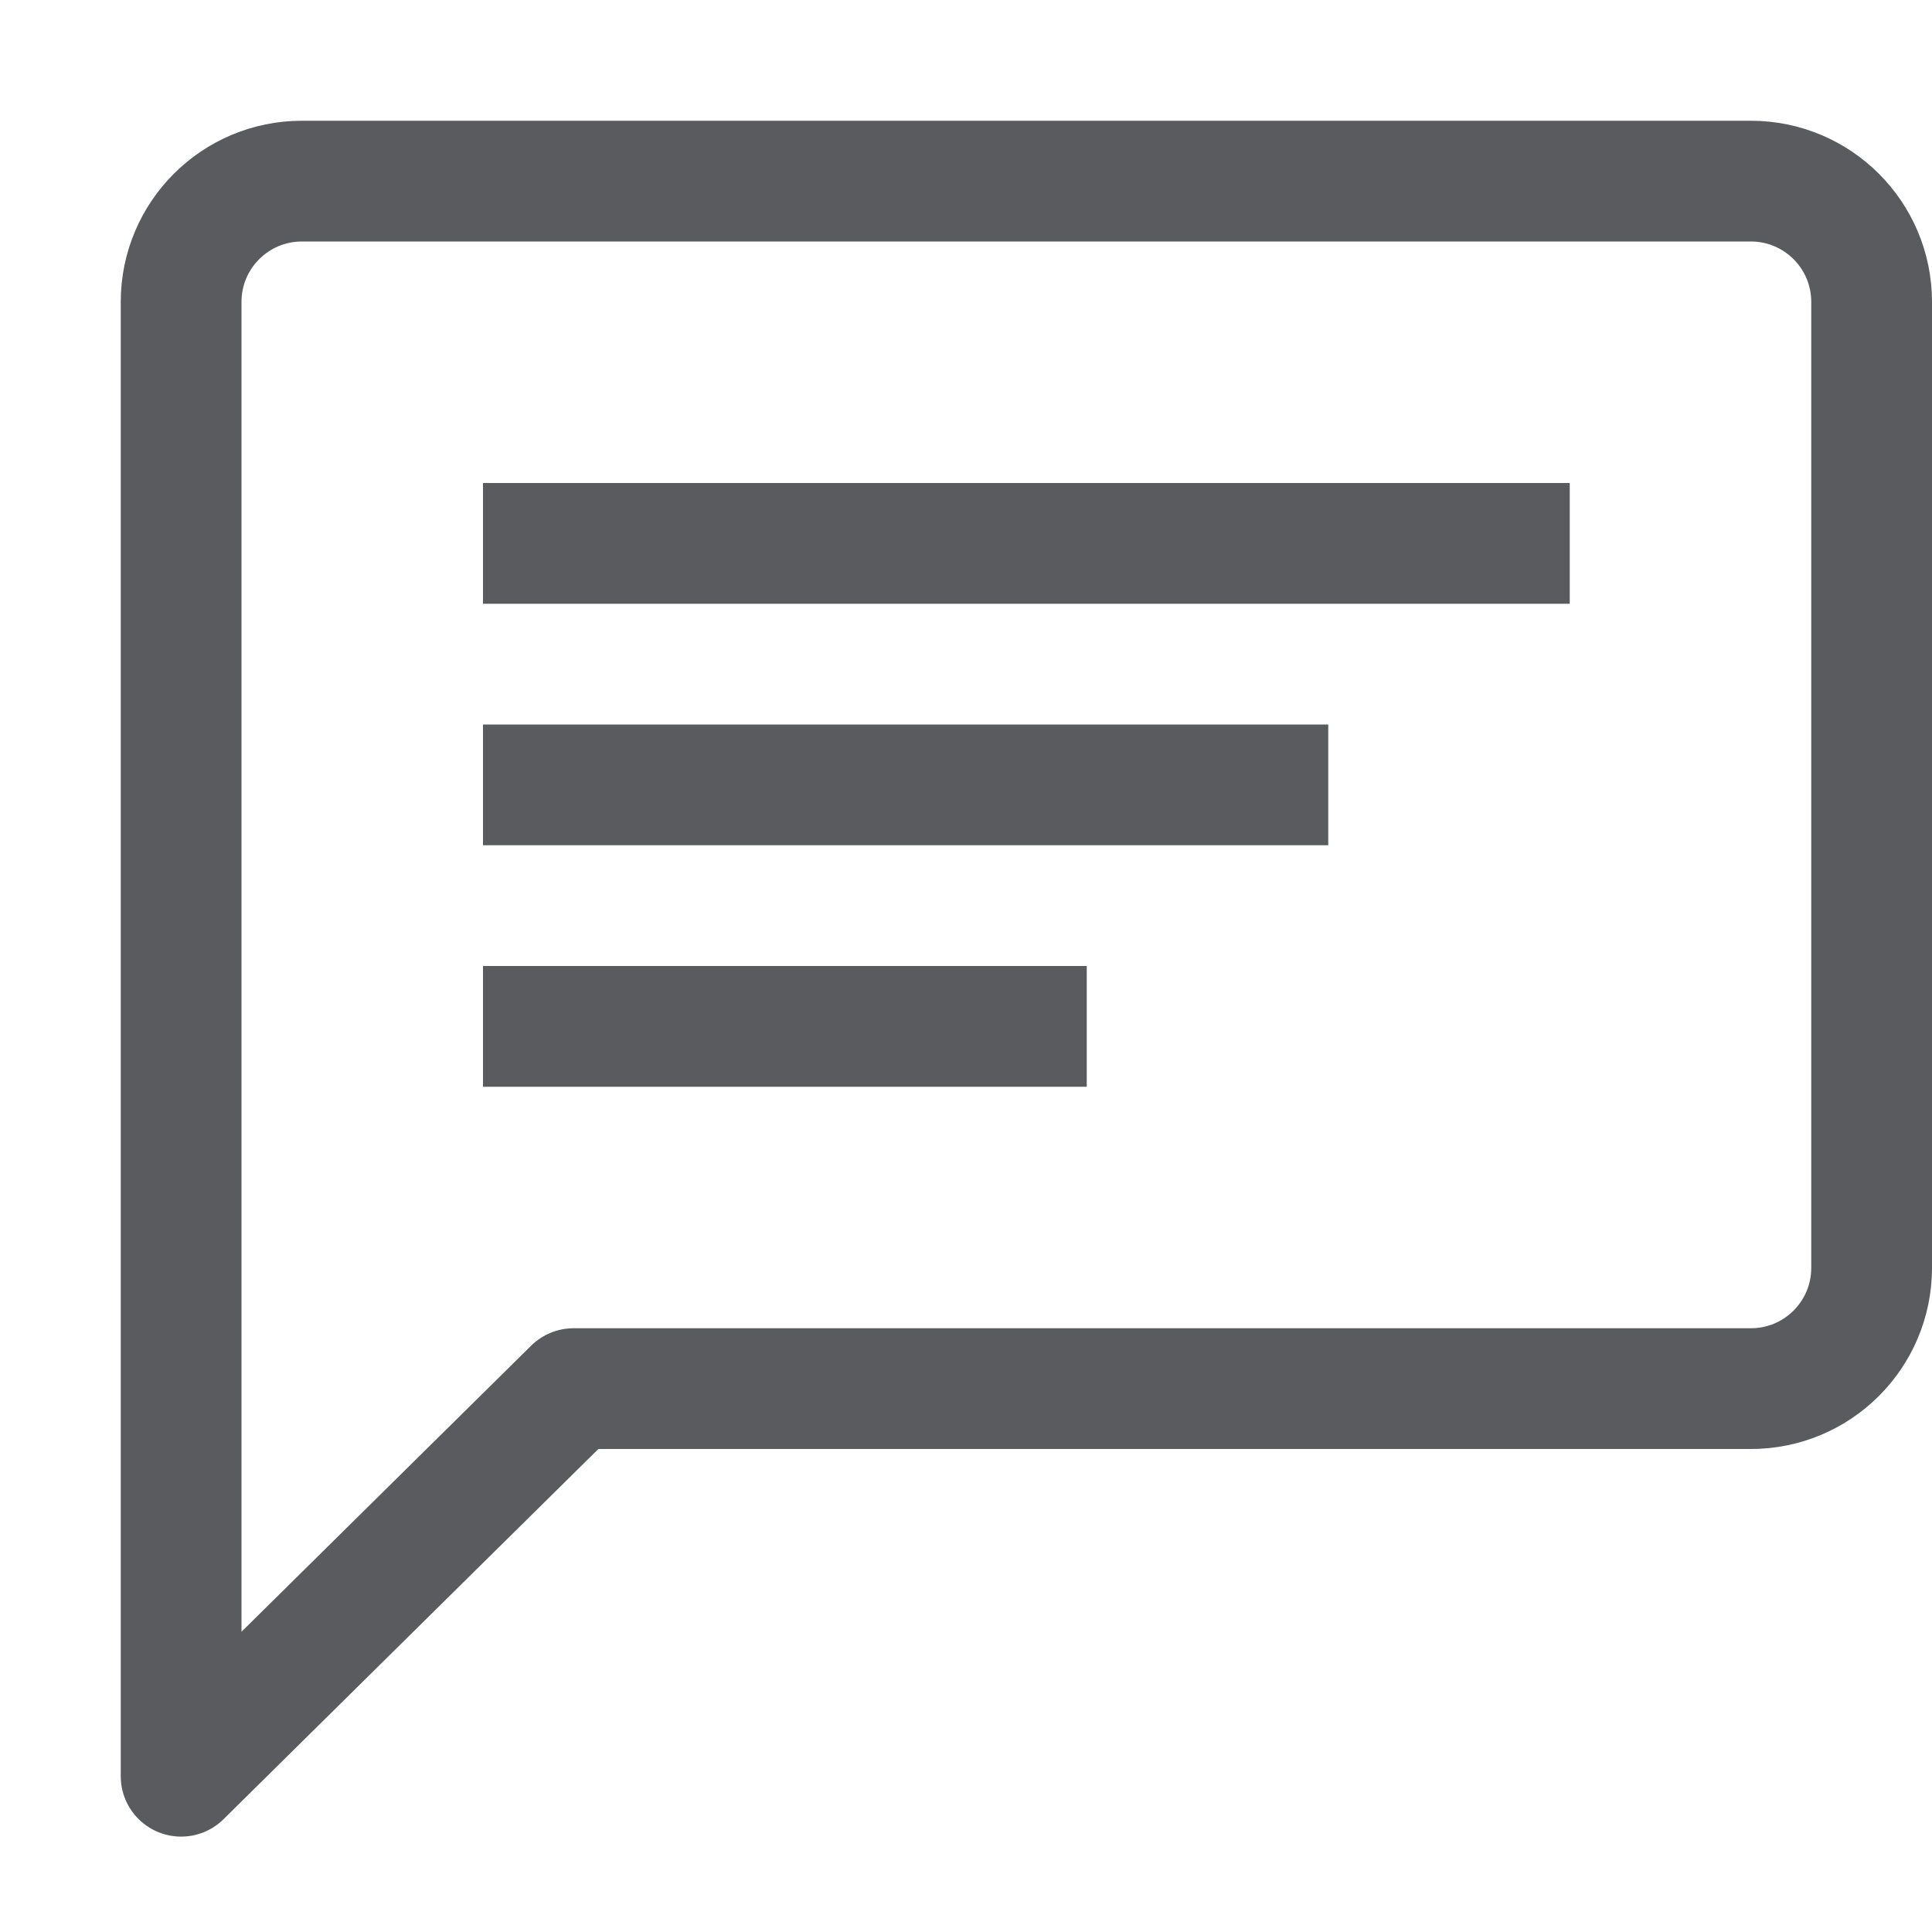
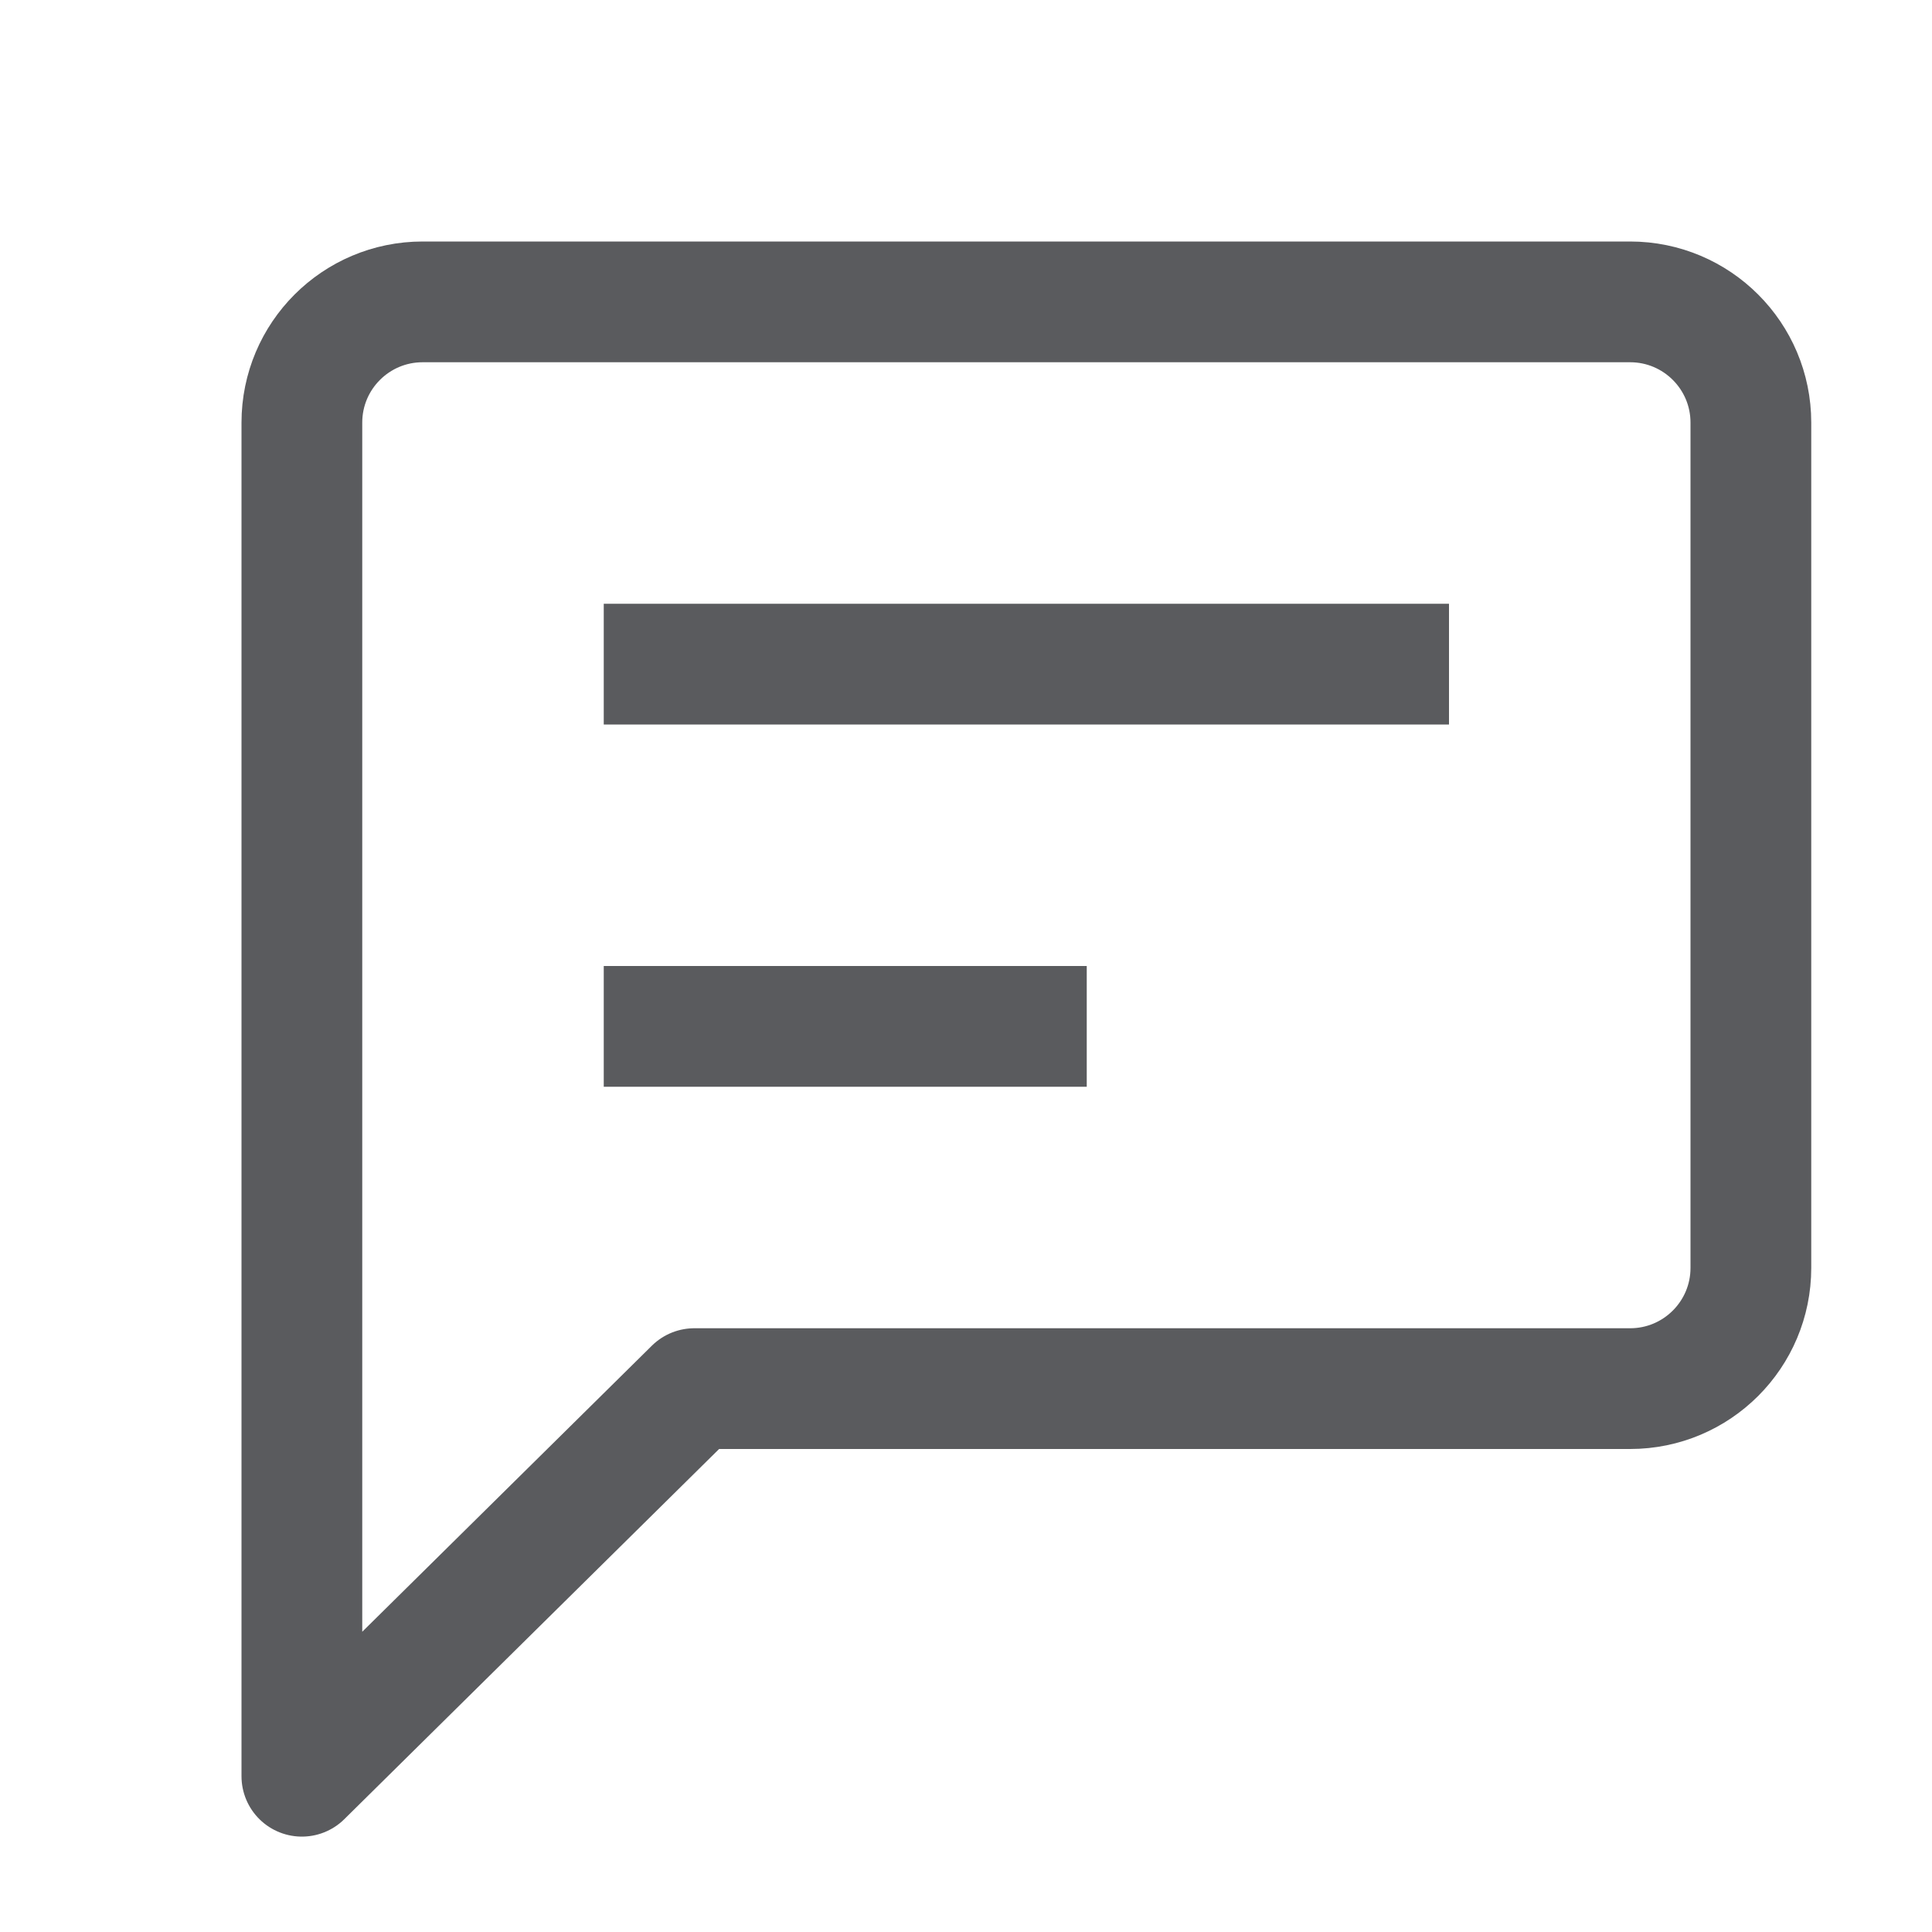
<svg xmlns="http://www.w3.org/2000/svg" id="Layer_1" data-name="Layer 1" viewBox="0 0 16 16">
  <defs>
    <style>.cls-1{fill:none;stroke:#5a5b5e;stroke-linecap:square;stroke-linejoin:round;}</style>
  </defs>
-   <line class="cls-1" x1="4.5" y1="4.5" x2="12.5" y2="4.5" />
-   <line class="cls-1" x1="4.5" y1="6.5" x2="10.5" y2="6.5" />
-   <line class="cls-1" x1="4.5" y1="8.5" x2="8.5" y2="8.5" />
-   <path class="cls-1" d="M15.5,2.5v8a1,1,0,0,1-1,1H4.75L1.5,14.71V2.5a1,1,0,0,1,1-1h12A1,1,0,0,1,15.5,2.5Z" />
+   <line class="cls-1" x1="5.5" y1="5.5" x2="11.5" y2="5.5" />
+   <line class="cls-1" x1="5.5" y1="8.5" x2="8.5" y2="8.5" />
+   <path class="cls-1" d="M14.5,3.5v7a1,1,0,0,1-1,1H5.75L2.5,14.71V3.5a1,1,0,0,1,1-1h10A1,1,0,0,1,14.5,3.5Z" />
</svg>
